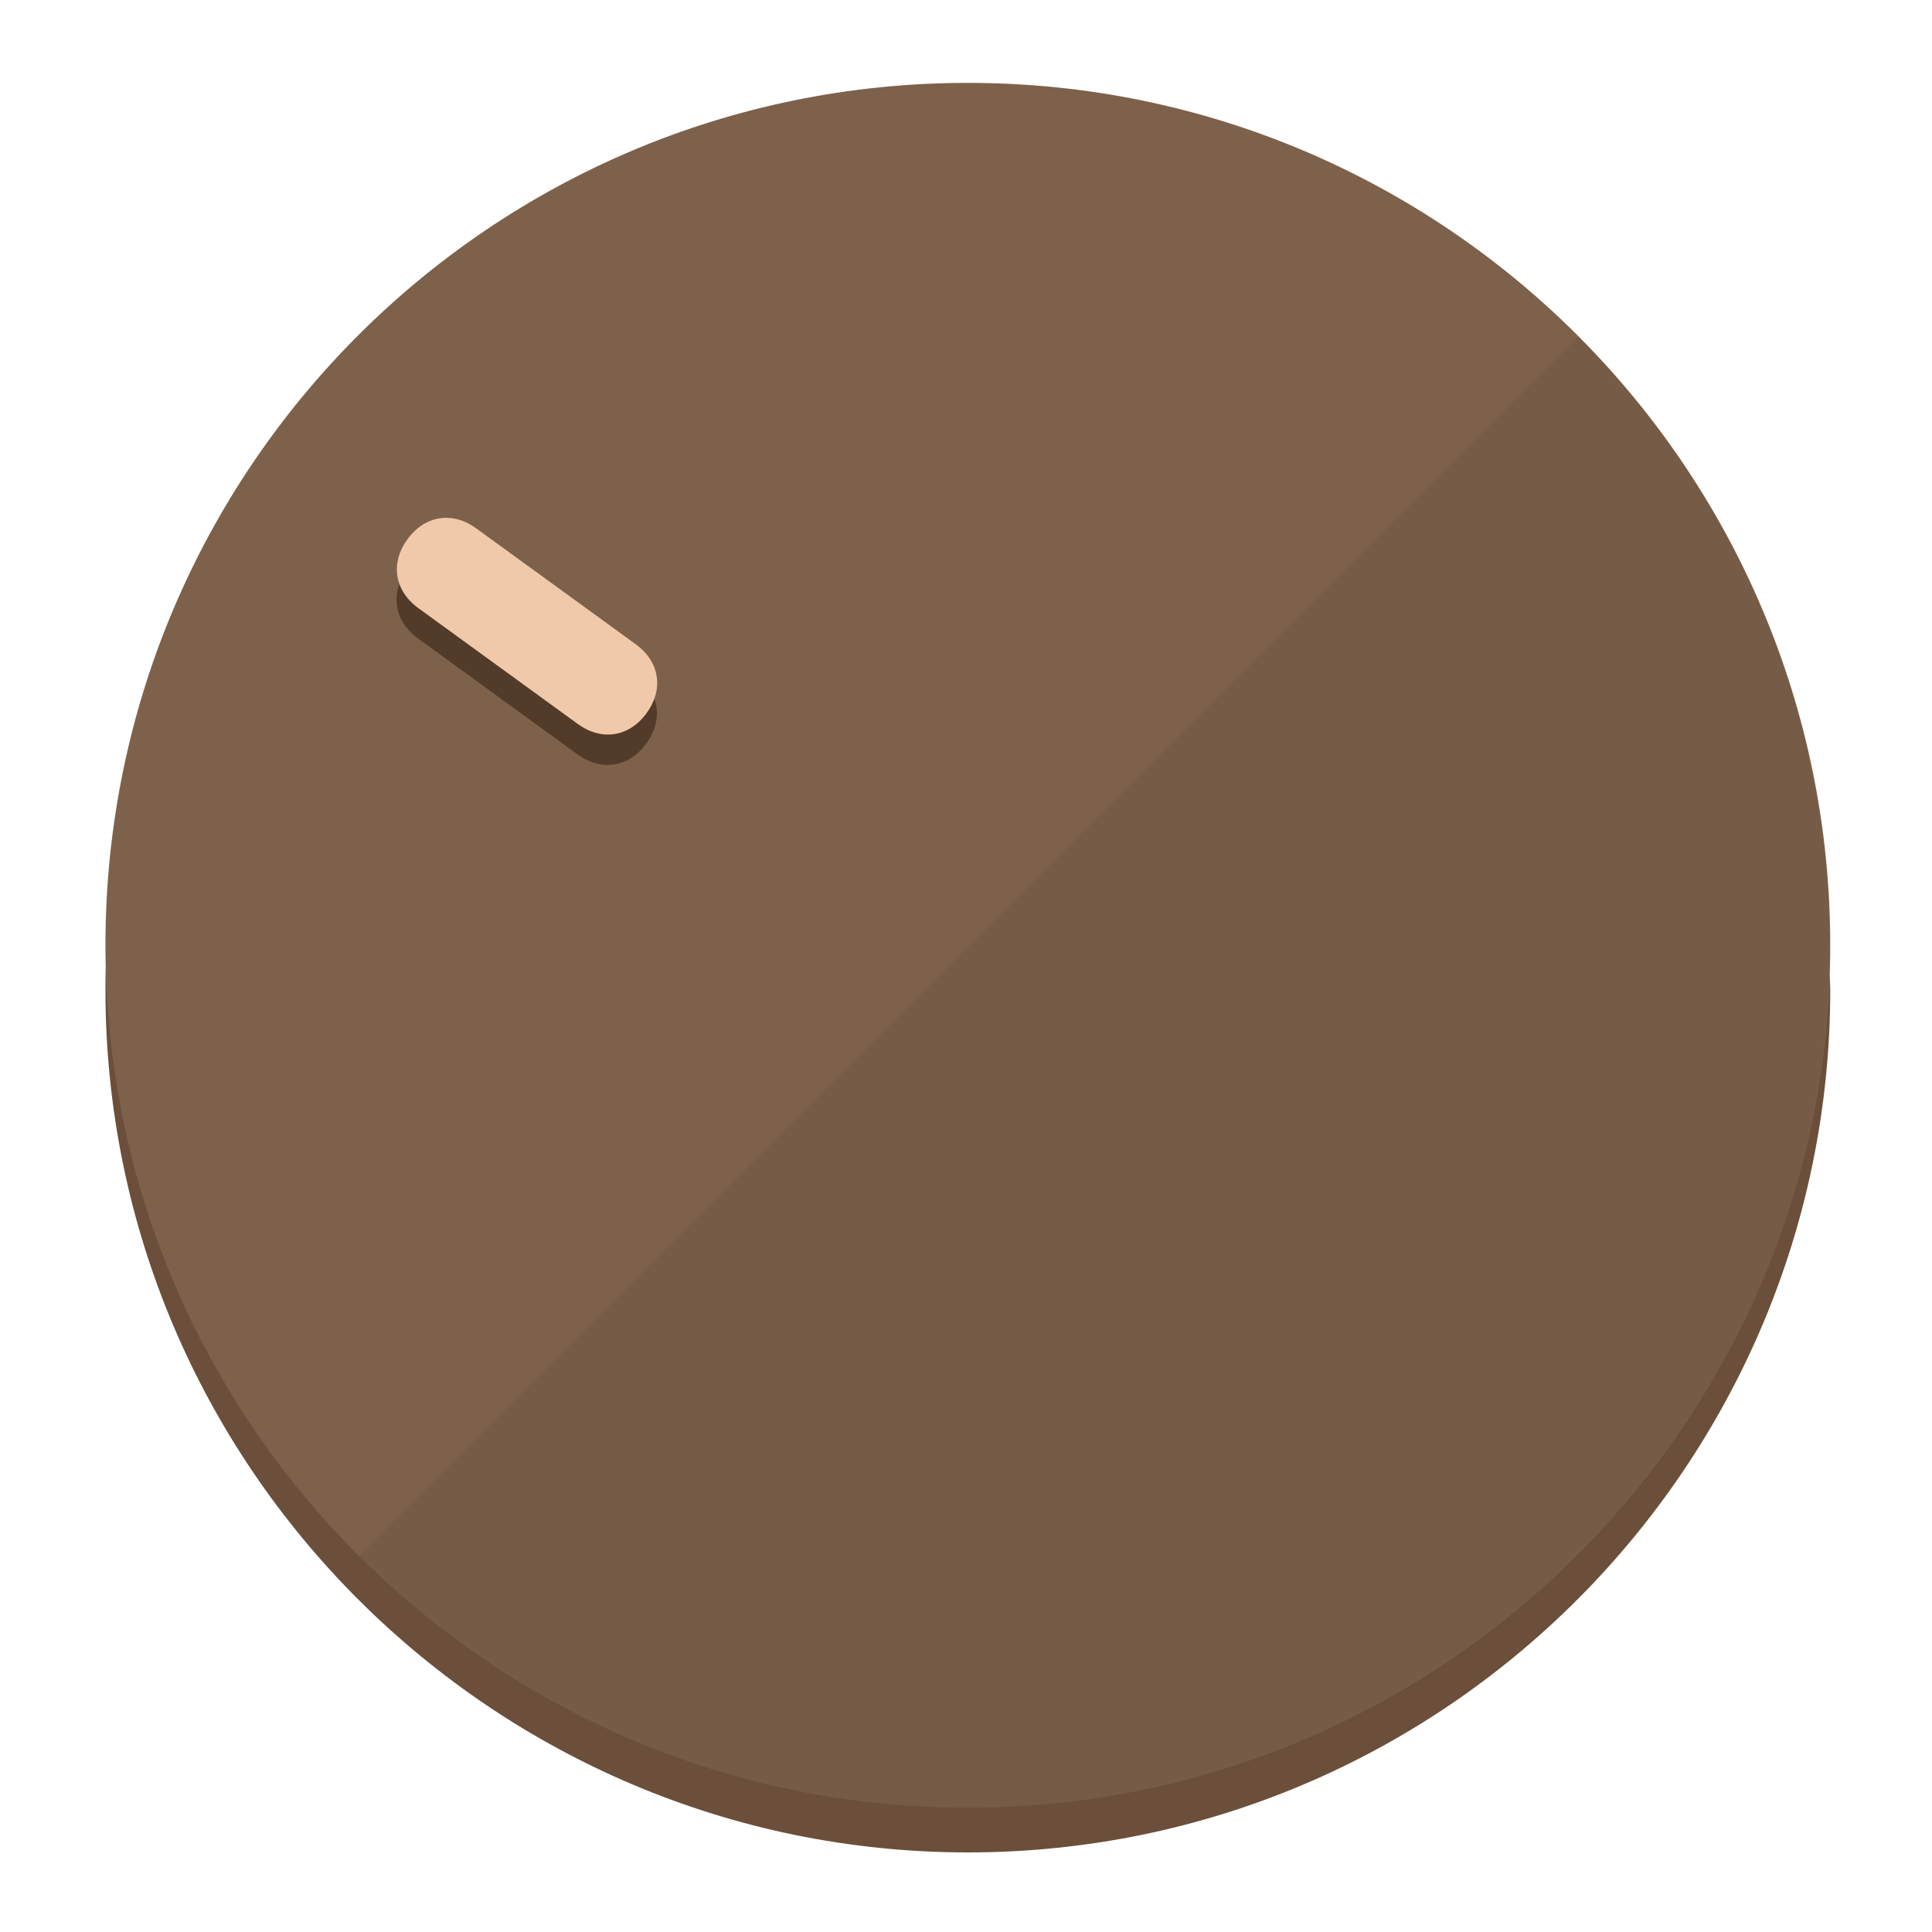
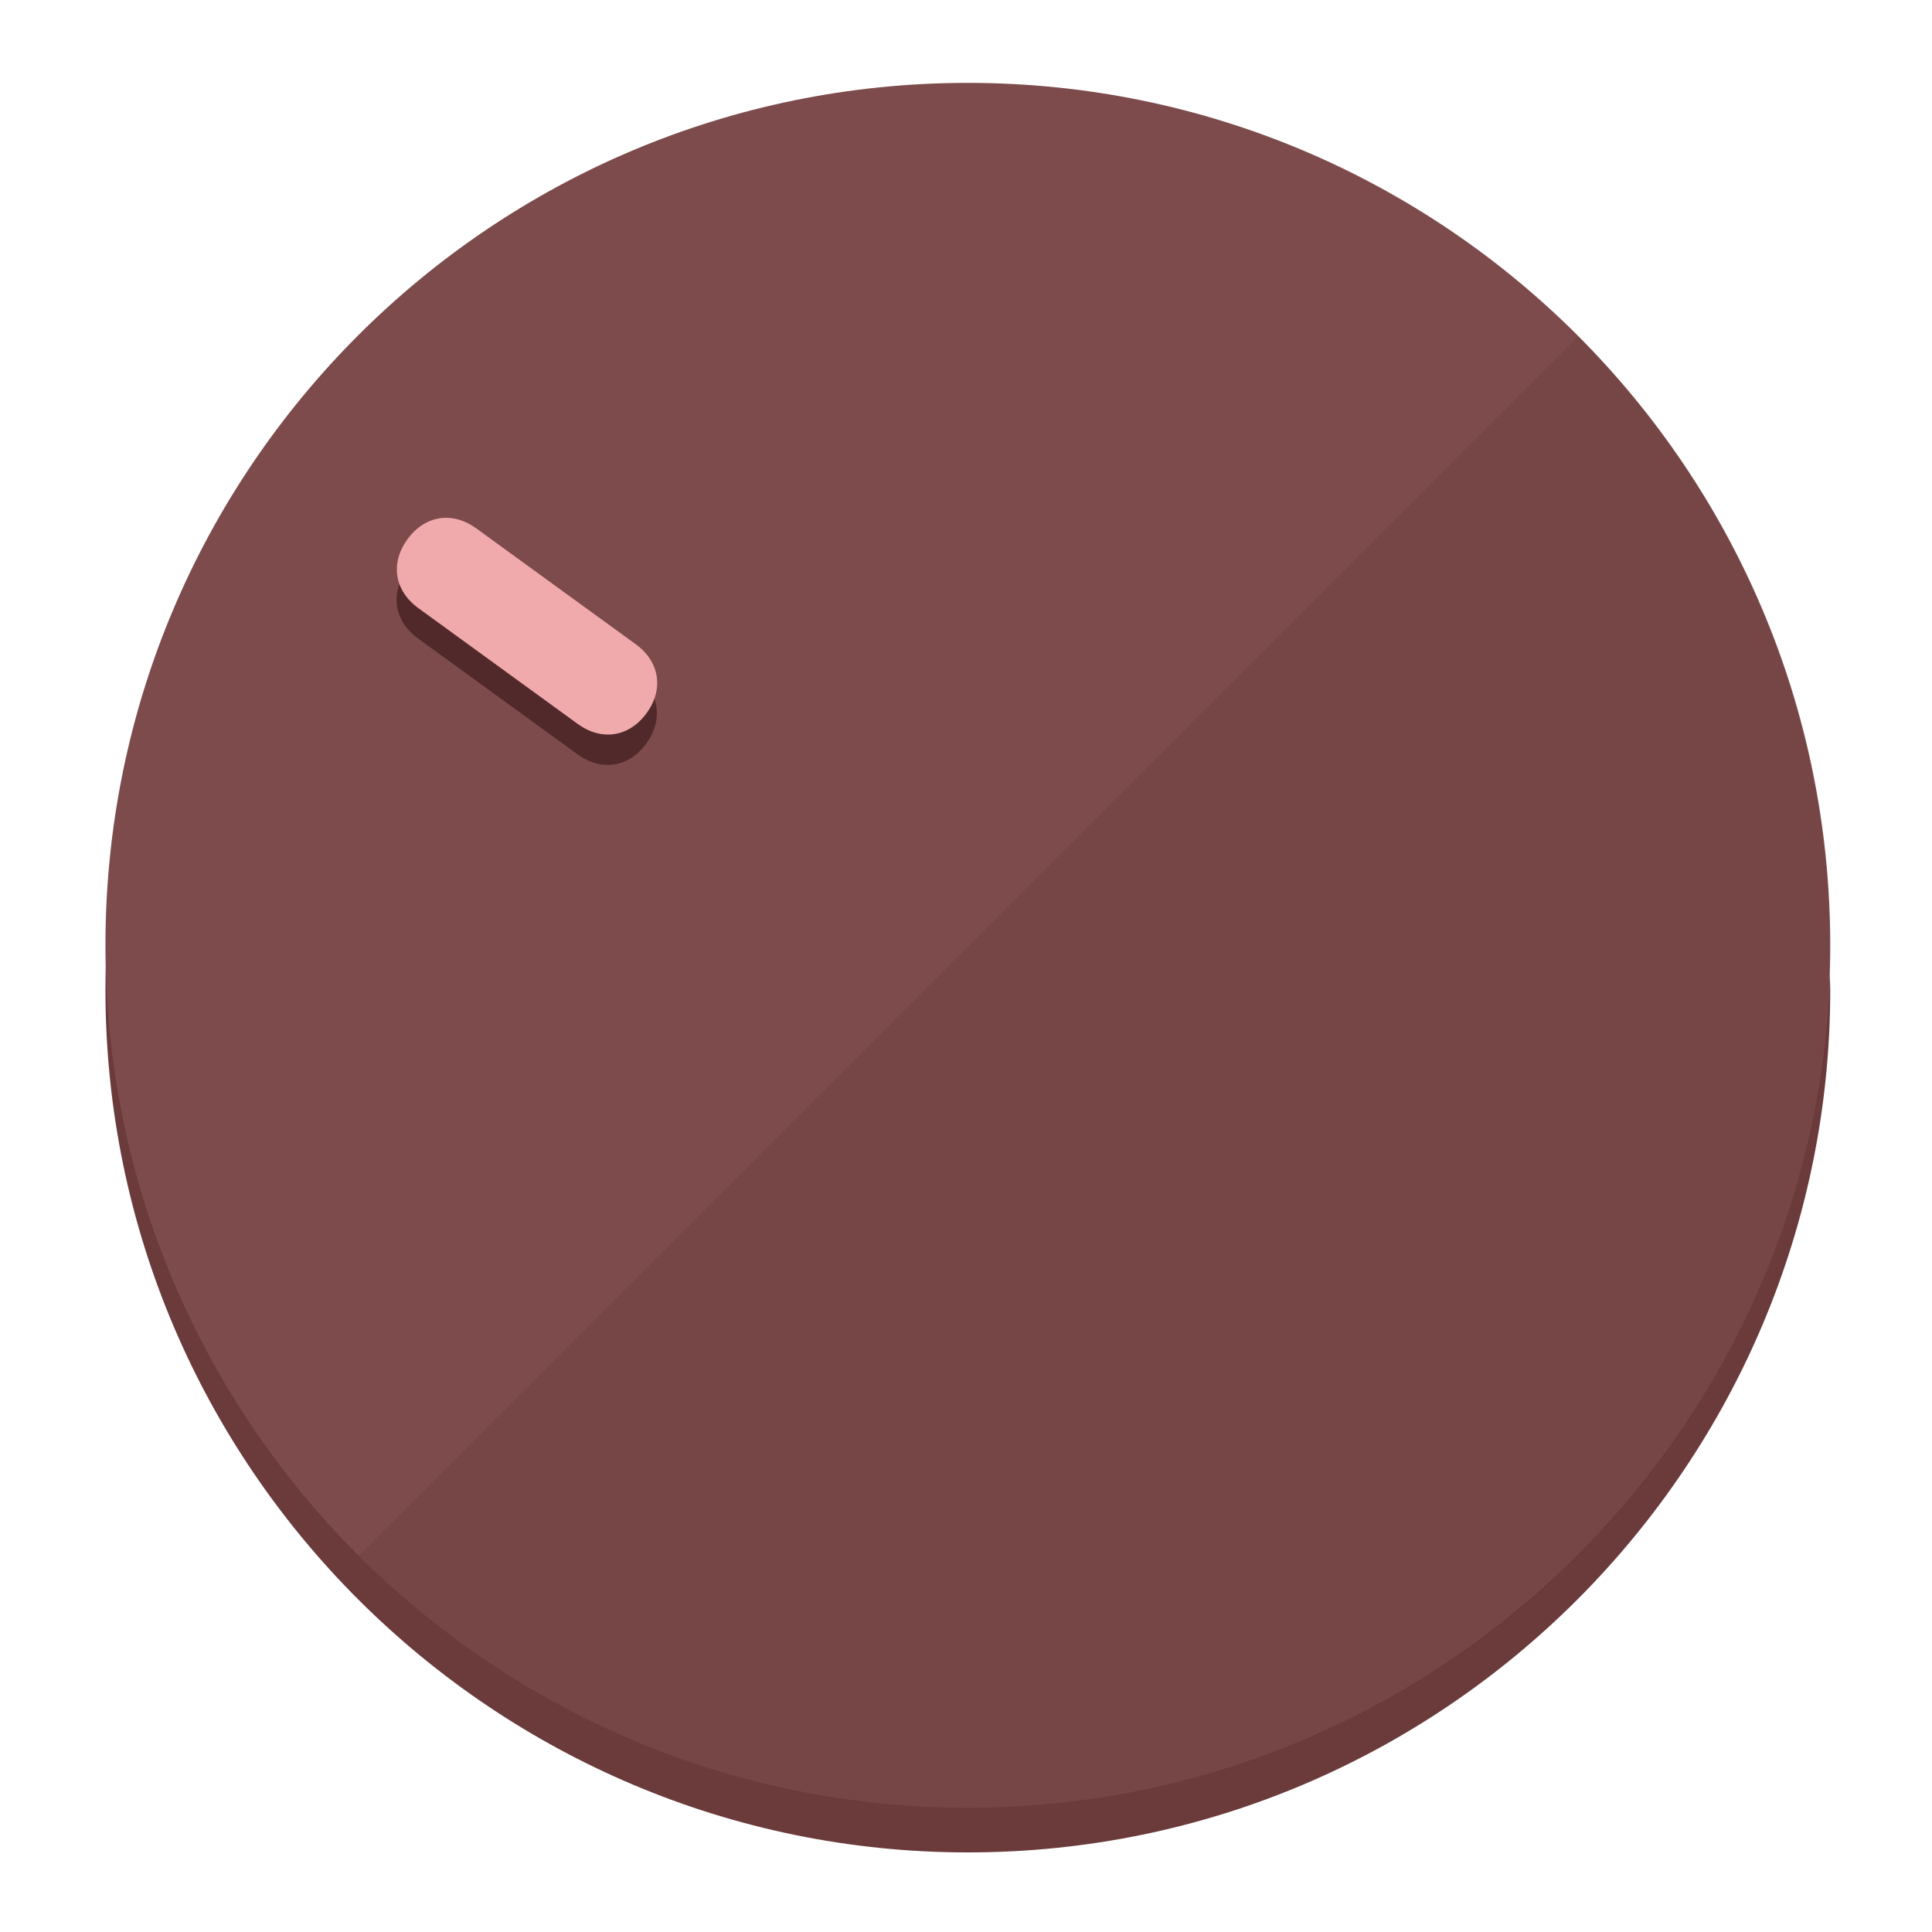
<svg xmlns="http://www.w3.org/2000/svg" height="120px" width="120px" version="1.1" id="Layer_1" viewBox="0 0 496.8 496.8" xml:space="preserve">
  <defs id="defs23" />
  <g id="g3158">
-     <path style="display:inline;fill:#6B4F3A;fill-opacity:1;stroke-width:1.584" d="m 248.875,445.92 c 116.582,0 212.89,-91.238 220.493,-205.286 0,5.069 1.267,8.87 1.267,13.939 0,121.651 -98.842,221.76 -221.76,221.76 -121.651,0 -221.76,-98.842 -221.76,-221.76 0,-5.069 0,-8.87 1.267,-13.939 7.603,114.048 103.91,205.286 220.493,205.286 z" id="path8" />
-     <circle style="display:inline;fill:#7D614B;fill-opacity:1;stroke-width:1.584" cx="248.875" cy="243.071" r="221.76" id="circle12" />
-     <path style="display:inline;fill:#523B29;fill-opacity:0.154;stroke-width:1.587" d="m 405.744,86.606 c 86.308,86.308 86.308,227.193 0,313.5 -86.308,86.308 -227.193,86.308 -313.5,0" id="path14" />
+     <path style="display:inline;fill:#6B3A3B;fill-opacity:1;stroke-width:1.584" d="m 248.875,445.92 c 116.582,0 212.89,-91.238 220.493,-205.286 0,5.069 1.267,8.87 1.267,13.939 0,121.651 -98.842,221.76 -221.76,221.76 -121.651,0 -221.76,-98.842 -221.76,-221.76 0,-5.069 0,-8.87 1.267,-13.939 7.603,114.048 103.91,205.286 220.493,205.286 z" id="path8" />
+     <circle style="display:inline;fill:#7D4B4C;fill-opacity:1;stroke-width:1.584" cx="248.875" cy="243.071" r="221.76" id="circle12" />
+     <path style="display:inline;fill:#52292A;fill-opacity:0.154;stroke-width:1.587" d="m 405.744,86.606 c 86.308,86.308 86.308,227.193 0,313.5 -86.308,86.308 -227.193,86.308 -313.5,0" id="path14" />
  </g>
  <g id="g3198">
    <circle style="display:none;fill:#000000;fill-opacity:0;stroke-width:1.584" cx="-51.017" cy="344.188" r="221.76" id="circle12-3" transform="rotate(-54)" />
-     <path style="display:inline;fill:#523B29;fill-opacity:1;stroke-width:1.584" d="m 163.397,173.469 c 6.151,4.469 7.272,11.549 2.803,17.7 v 0 c -4.469,6.151 -11.549,7.272 -17.7,2.803 l -41.007,-29.794 c -6.151,-4.469 -7.272,-11.549 -2.803,-17.7 v 0 c 4.469,-6.151 11.549,-7.272 17.7,-2.803 z" id="path3789" />
-     <path style="display:inline;fill:#F0C8AA;stroke-width:1.584" d="m 163.475,165.664 c 6.151,4.469 7.272,11.549 2.803,17.7 v 0 c -4.469,6.151 -11.549,7.272 -17.7,2.803 l -41.007,-29.794 c -6.151,-4.469 -7.272,-11.549 -2.803,-17.7 v 0 c 4.469,-6.151 11.549,-7.272 17.7,-2.803 z" id="path915" />
+     <path style="display:inline;fill:#52292A;fill-opacity:1;stroke-width:1.584" d="m 163.397,173.469 c 6.151,4.469 7.272,11.549 2.803,17.7 v 0 c -4.469,6.151 -11.549,7.272 -17.7,2.803 l -41.007,-29.794 c -6.151,-4.469 -7.272,-11.549 -2.803,-17.7 v 0 c 4.469,-6.151 11.549,-7.272 17.7,-2.803 z" id="path3789" />
+     <path style="display:inline;fill:#F0AAAC;stroke-width:1.584" d="m 163.475,165.664 c 6.151,4.469 7.272,11.549 2.803,17.7 v 0 c -4.469,6.151 -11.549,7.272 -17.7,2.803 l -41.007,-29.794 c -6.151,-4.469 -7.272,-11.549 -2.803,-17.7 v 0 c 4.469,-6.151 11.549,-7.272 17.7,-2.803 z" id="path915" />
  </g>
</svg>
